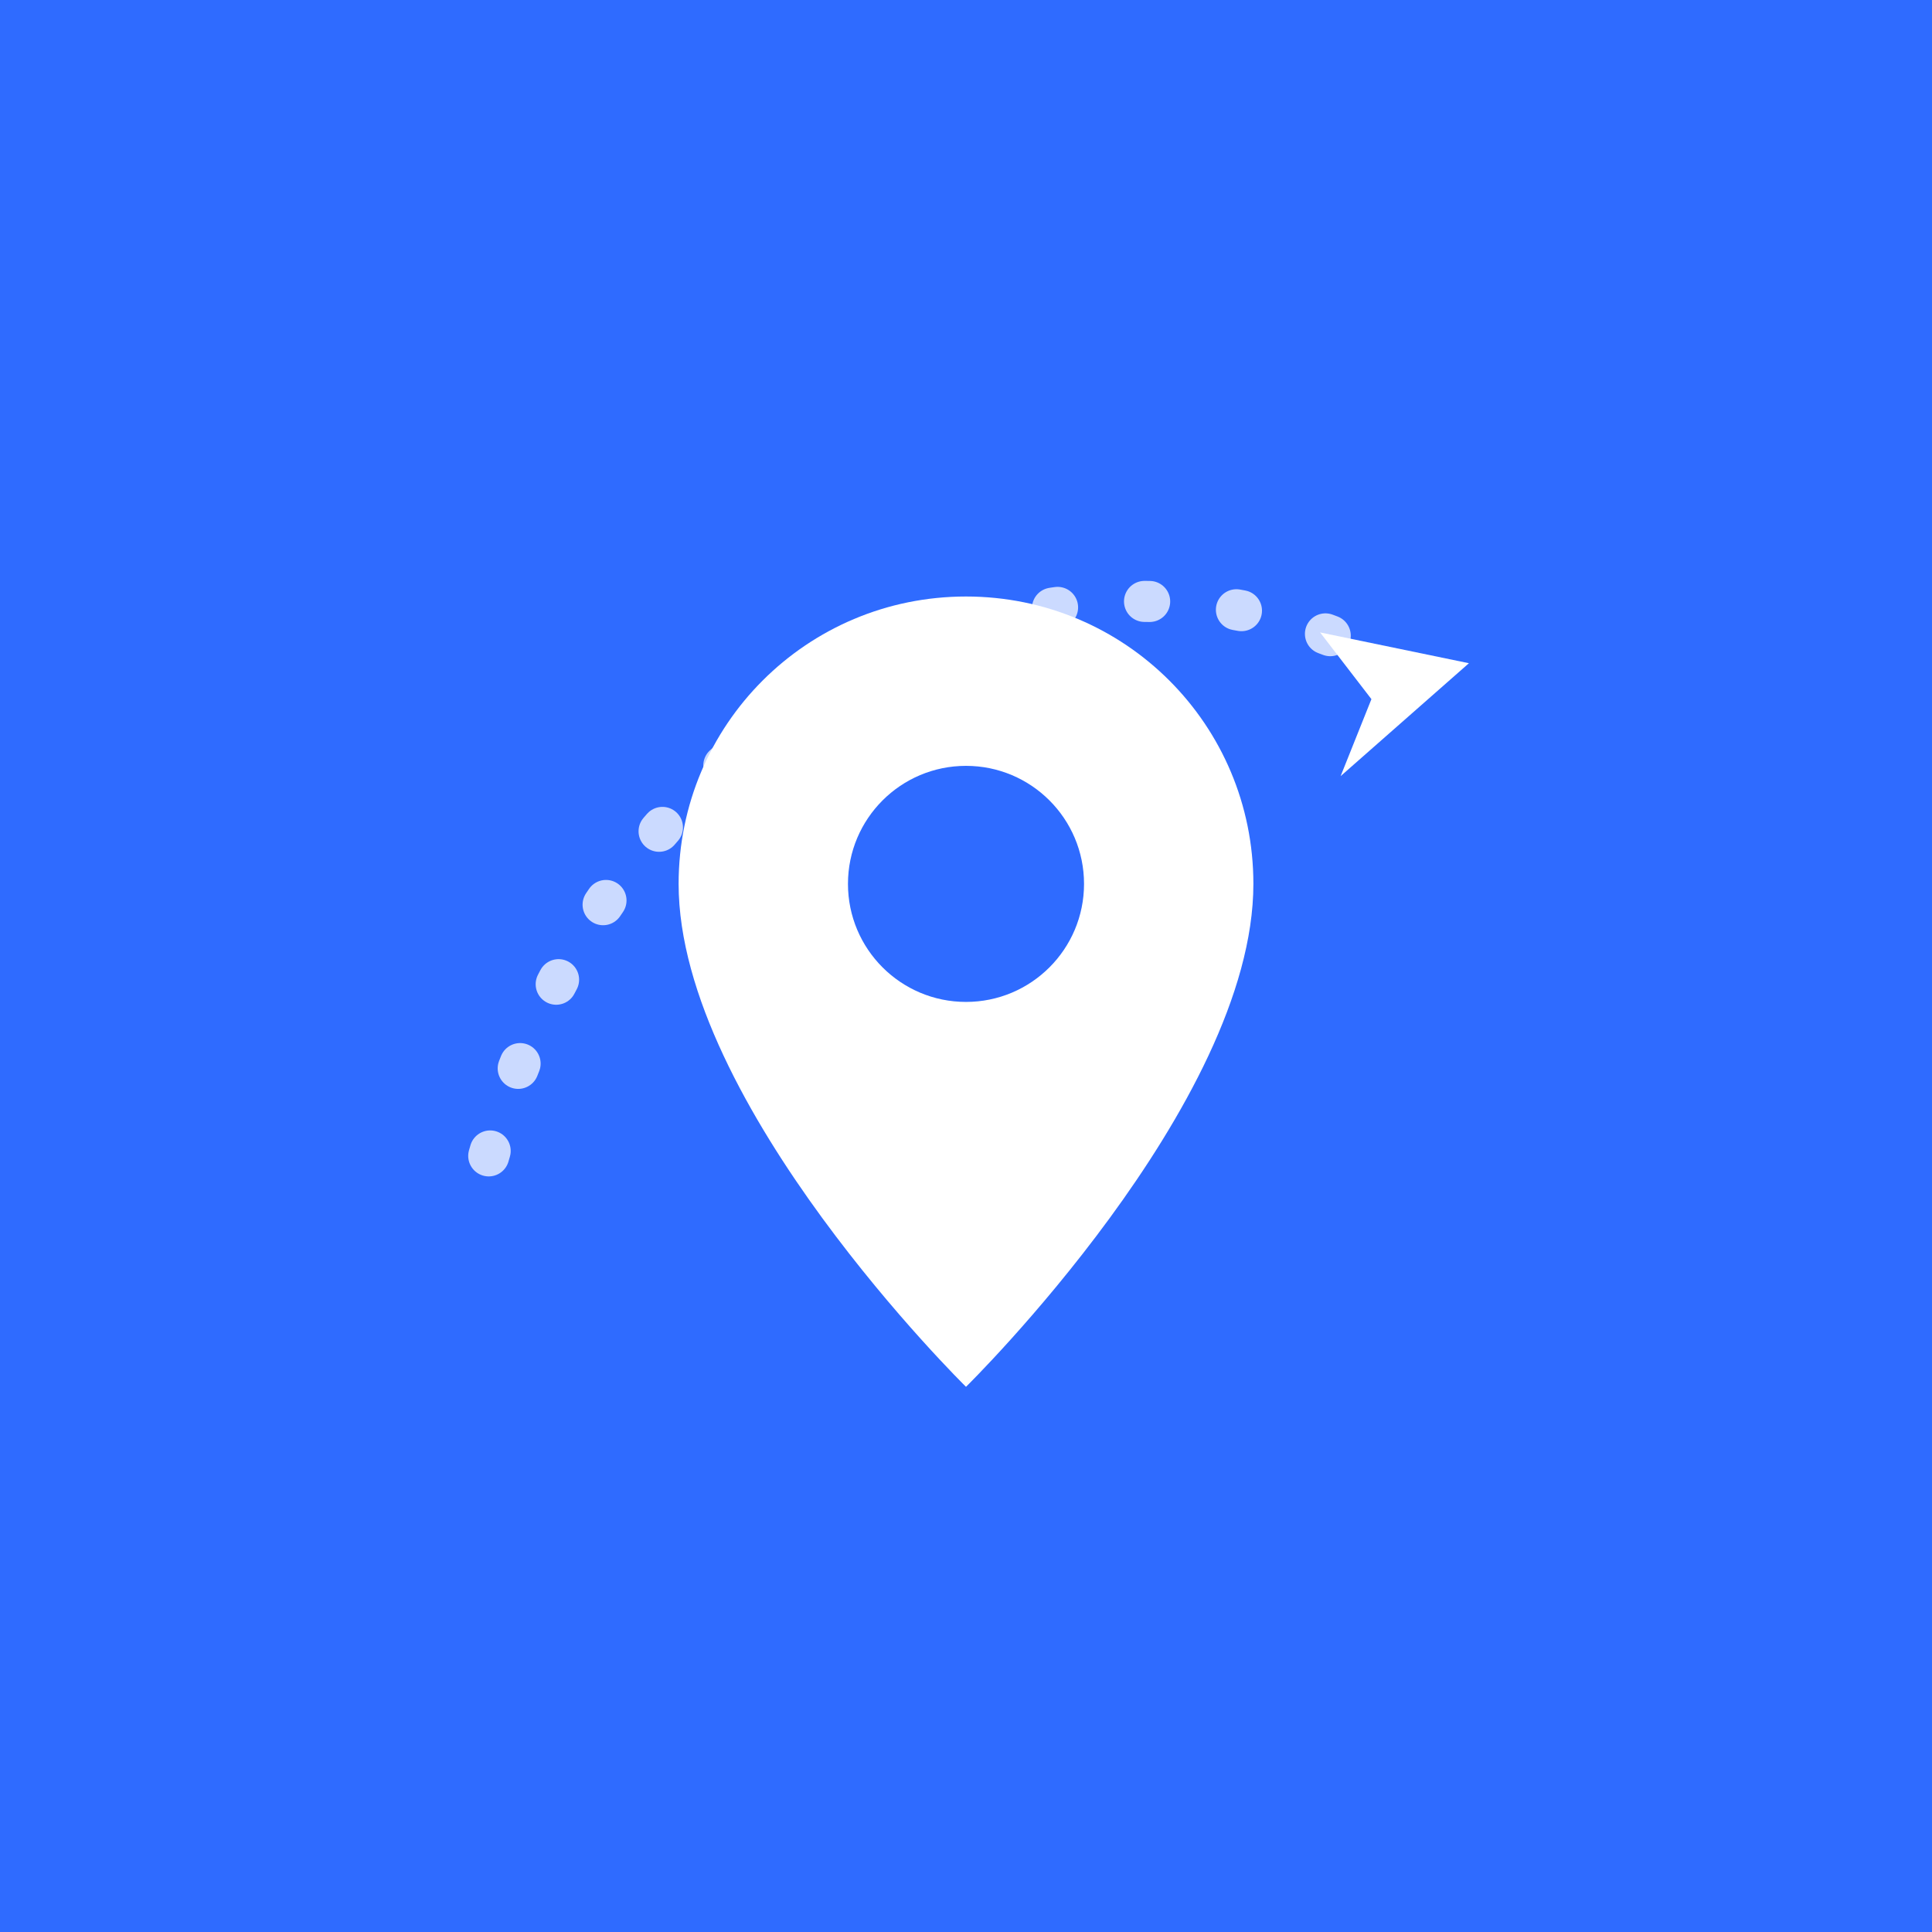
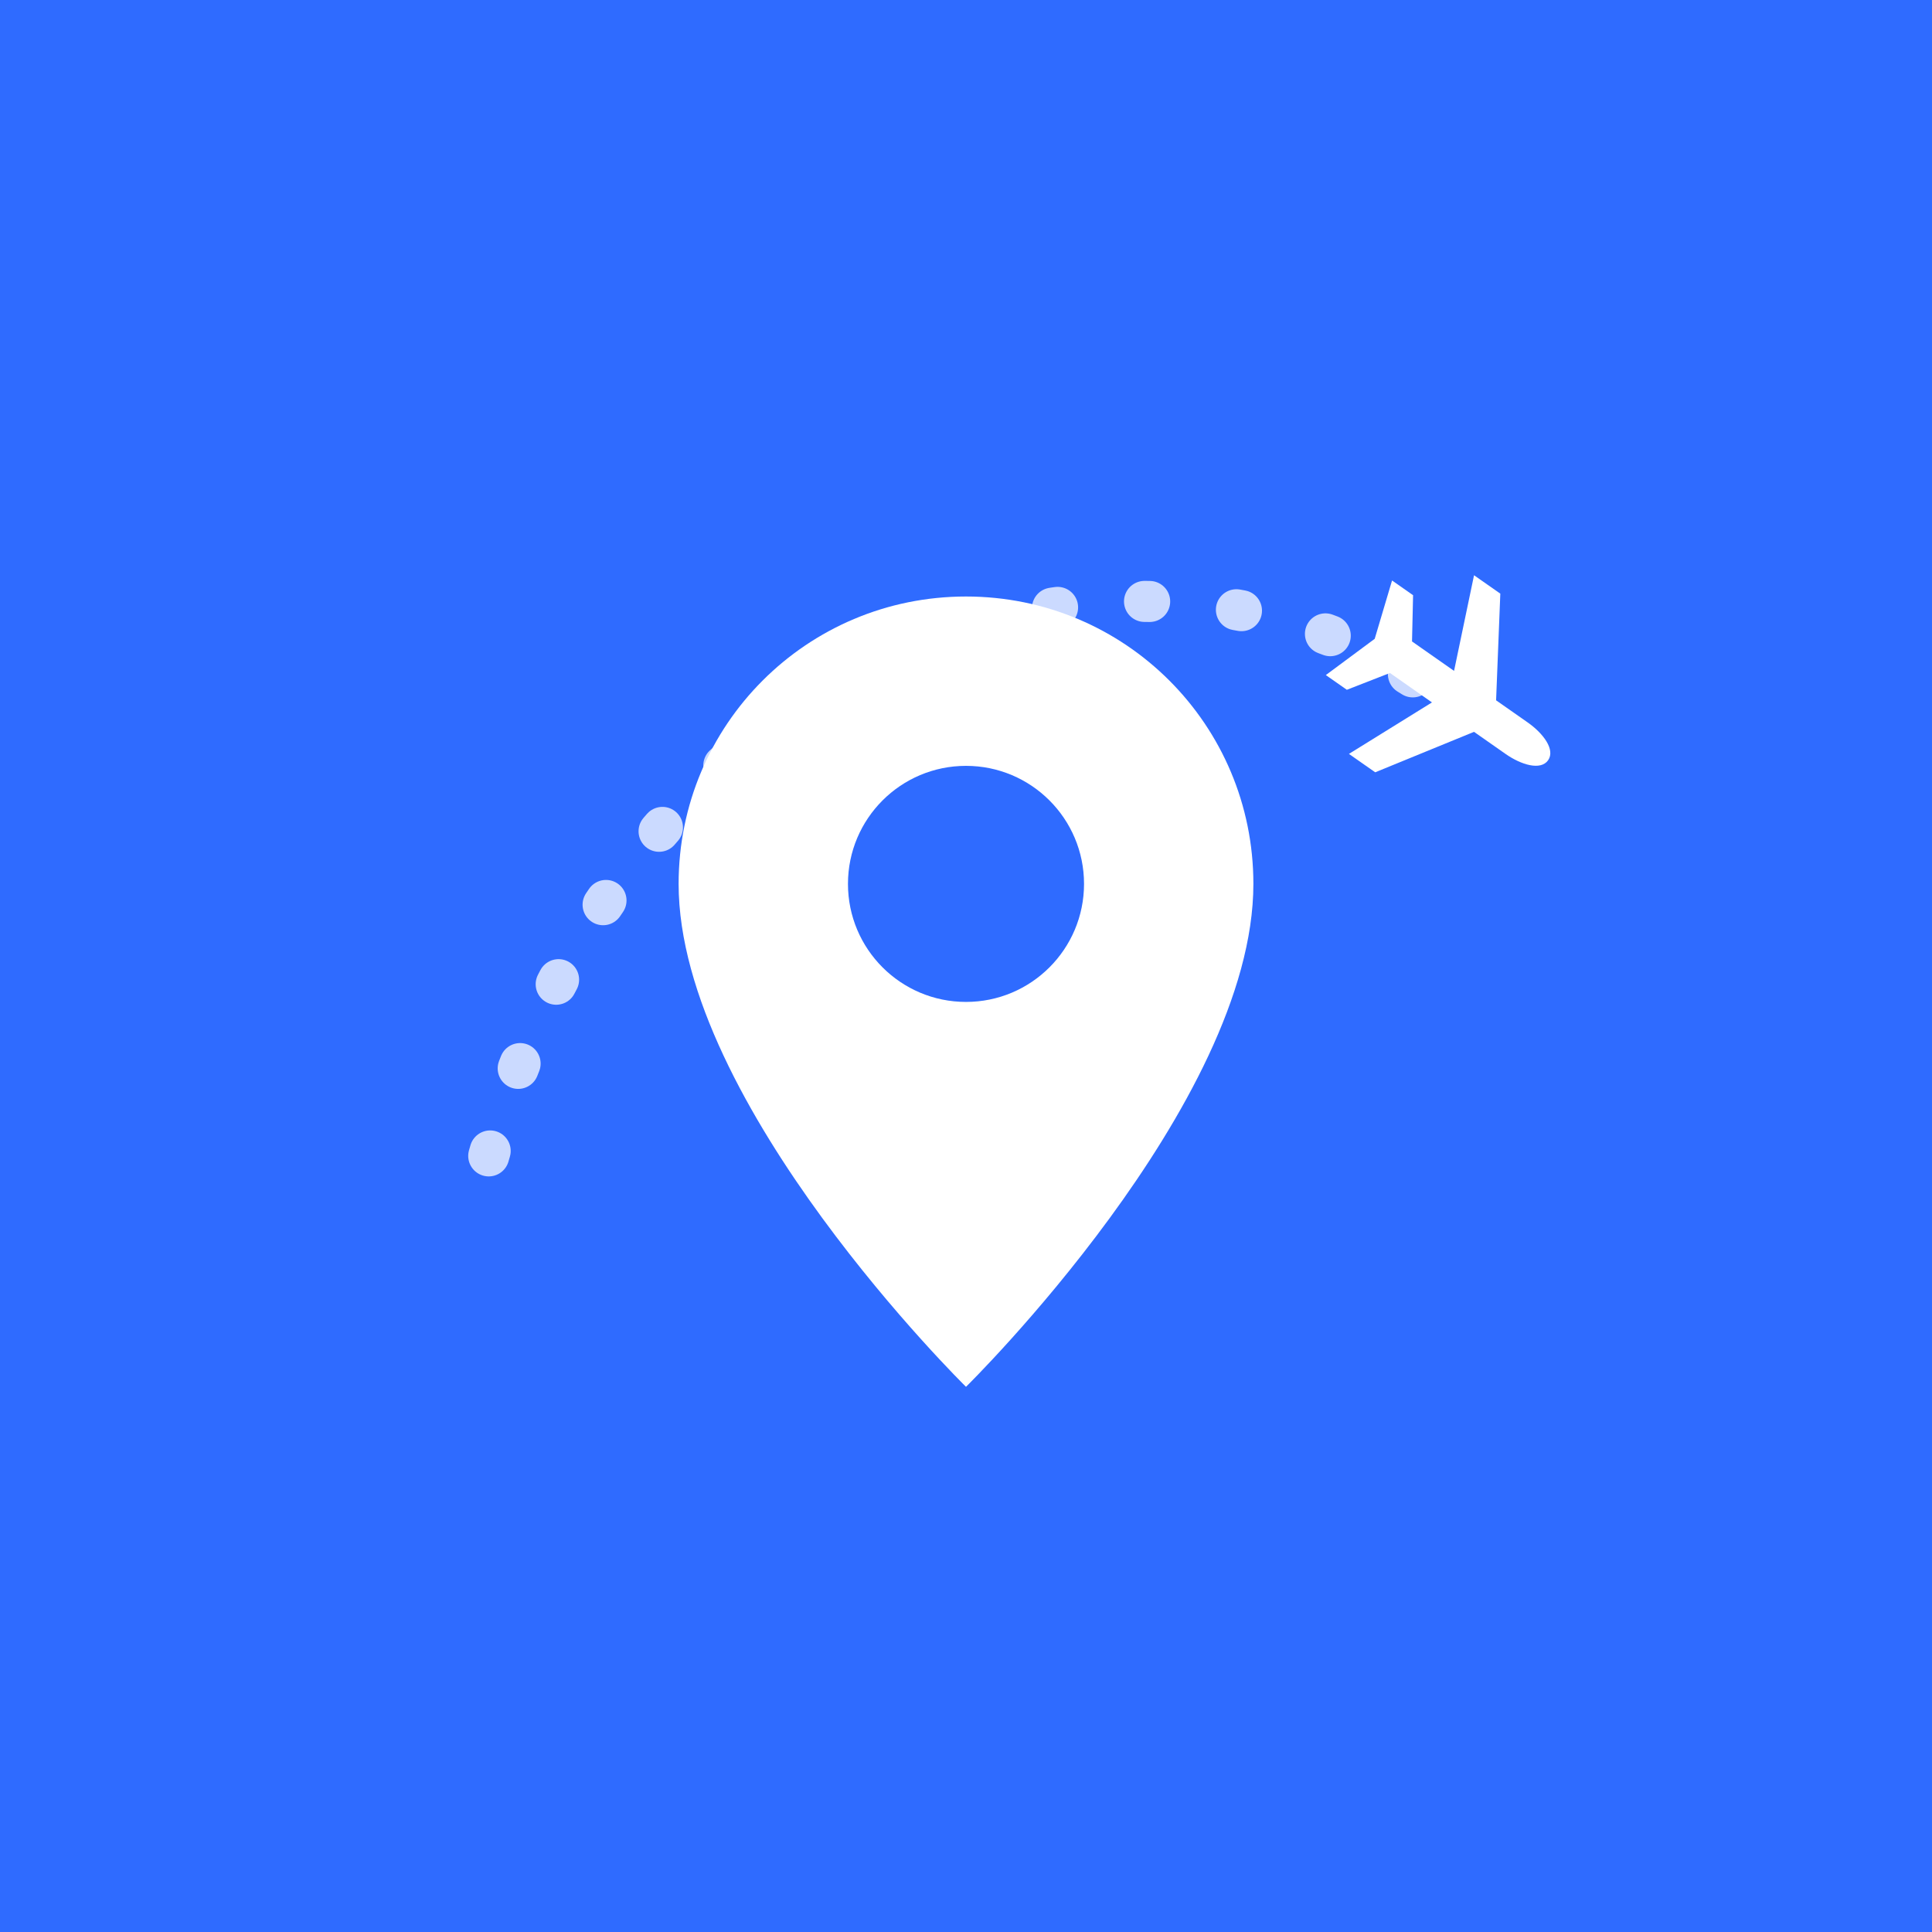
<svg xmlns="http://www.w3.org/2000/svg" viewBox="0 0 512 512">
  <rect width="512" height="512" rx="0" fill="#2f6bff" />
  <g transform="translate(81.92 81.92) scale(0.68)">
    <path d="M70 330 C 130 120, 330 70, 440 150" fill="none" stroke="#ffffff" stroke-opacity=".75" stroke-width="16" stroke-linecap="round" stroke-dasharray="2 34" />
-     <path d="M452 138 l-58 -12 l20 26 l-12 30 z" fill="#ffffff" />
+     <path d="M36 0C36-4 30-6 24-6H12L-6-34H-16L-4-6H-20L-28-18H-36L-30 0L-36 18H-28L-20 6H-4L-16 34H-6L12 6H24C30 6 36 4 36 0Z" transform="translate(446 150) rotate(35) scale(1.25)" fill="#ffffff" />
    <path d="M256 112c-62 0-112 50-112 112 0 86 112 196 112 196s112-110 112-196c0-62-50-112-112-112z" fill="#ffffff" />
    <circle cx="256" cy="224" r="46" fill="#2f6bff" />
  </g>
</svg>
